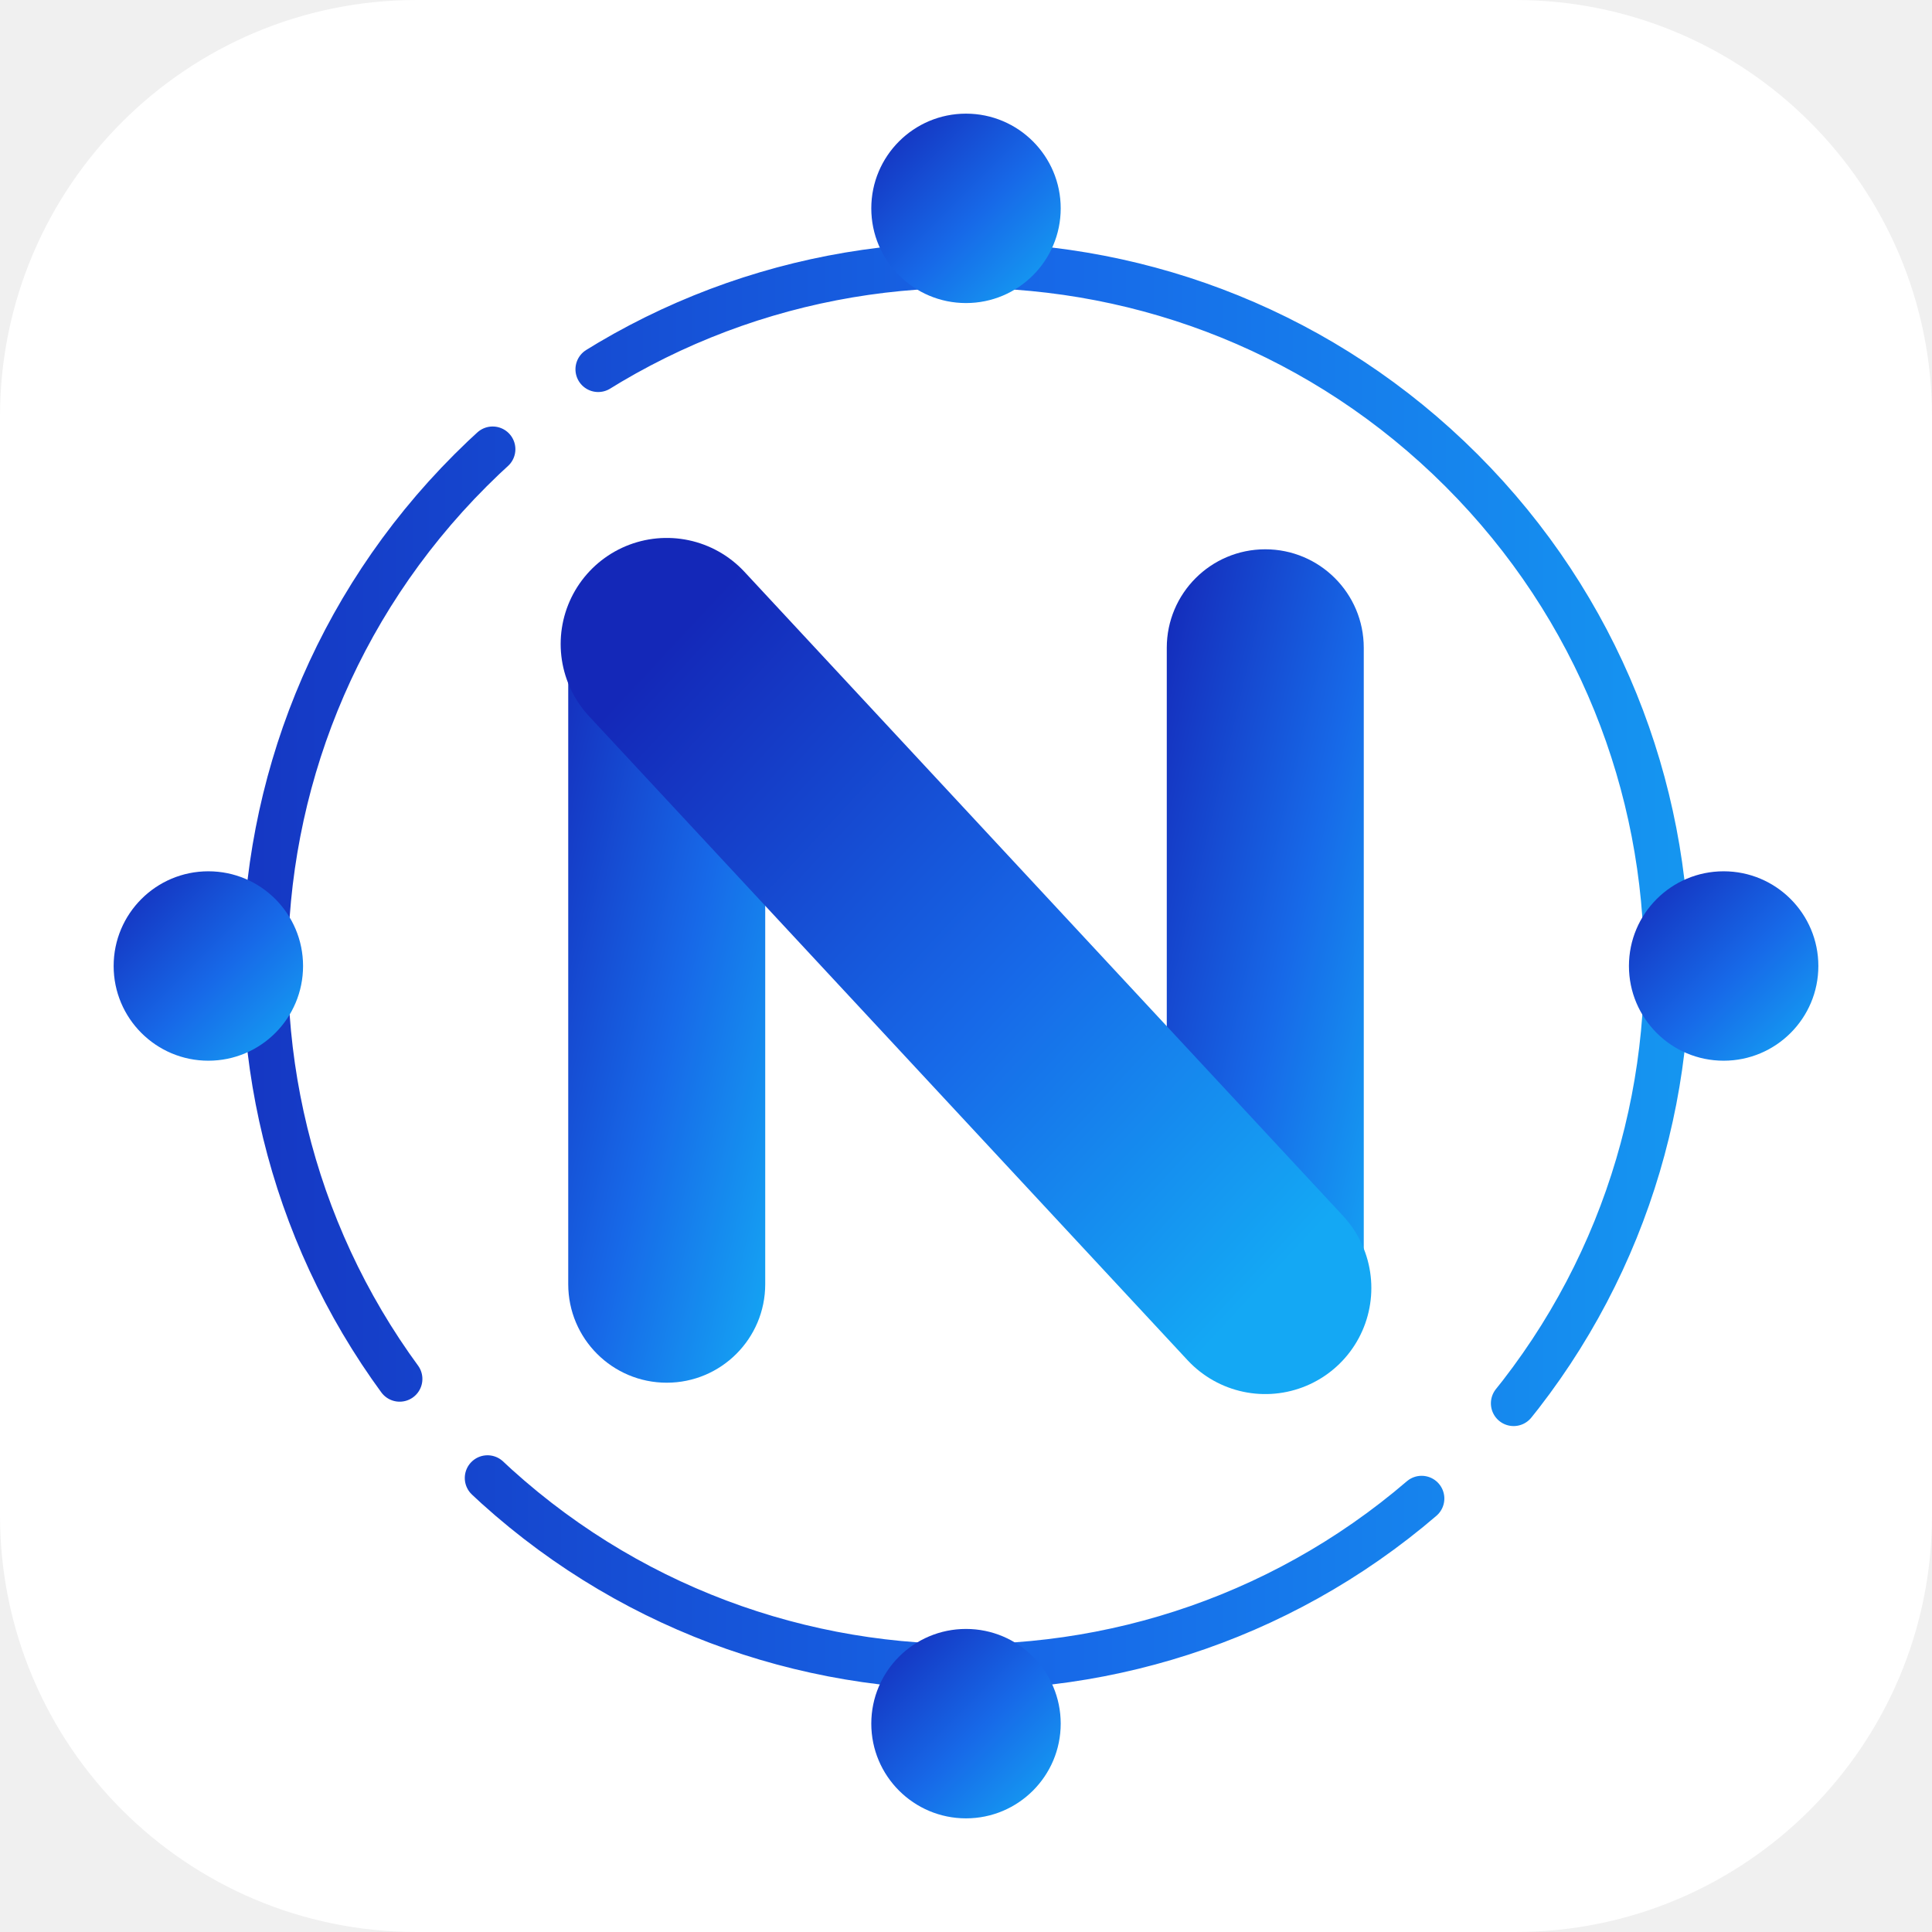
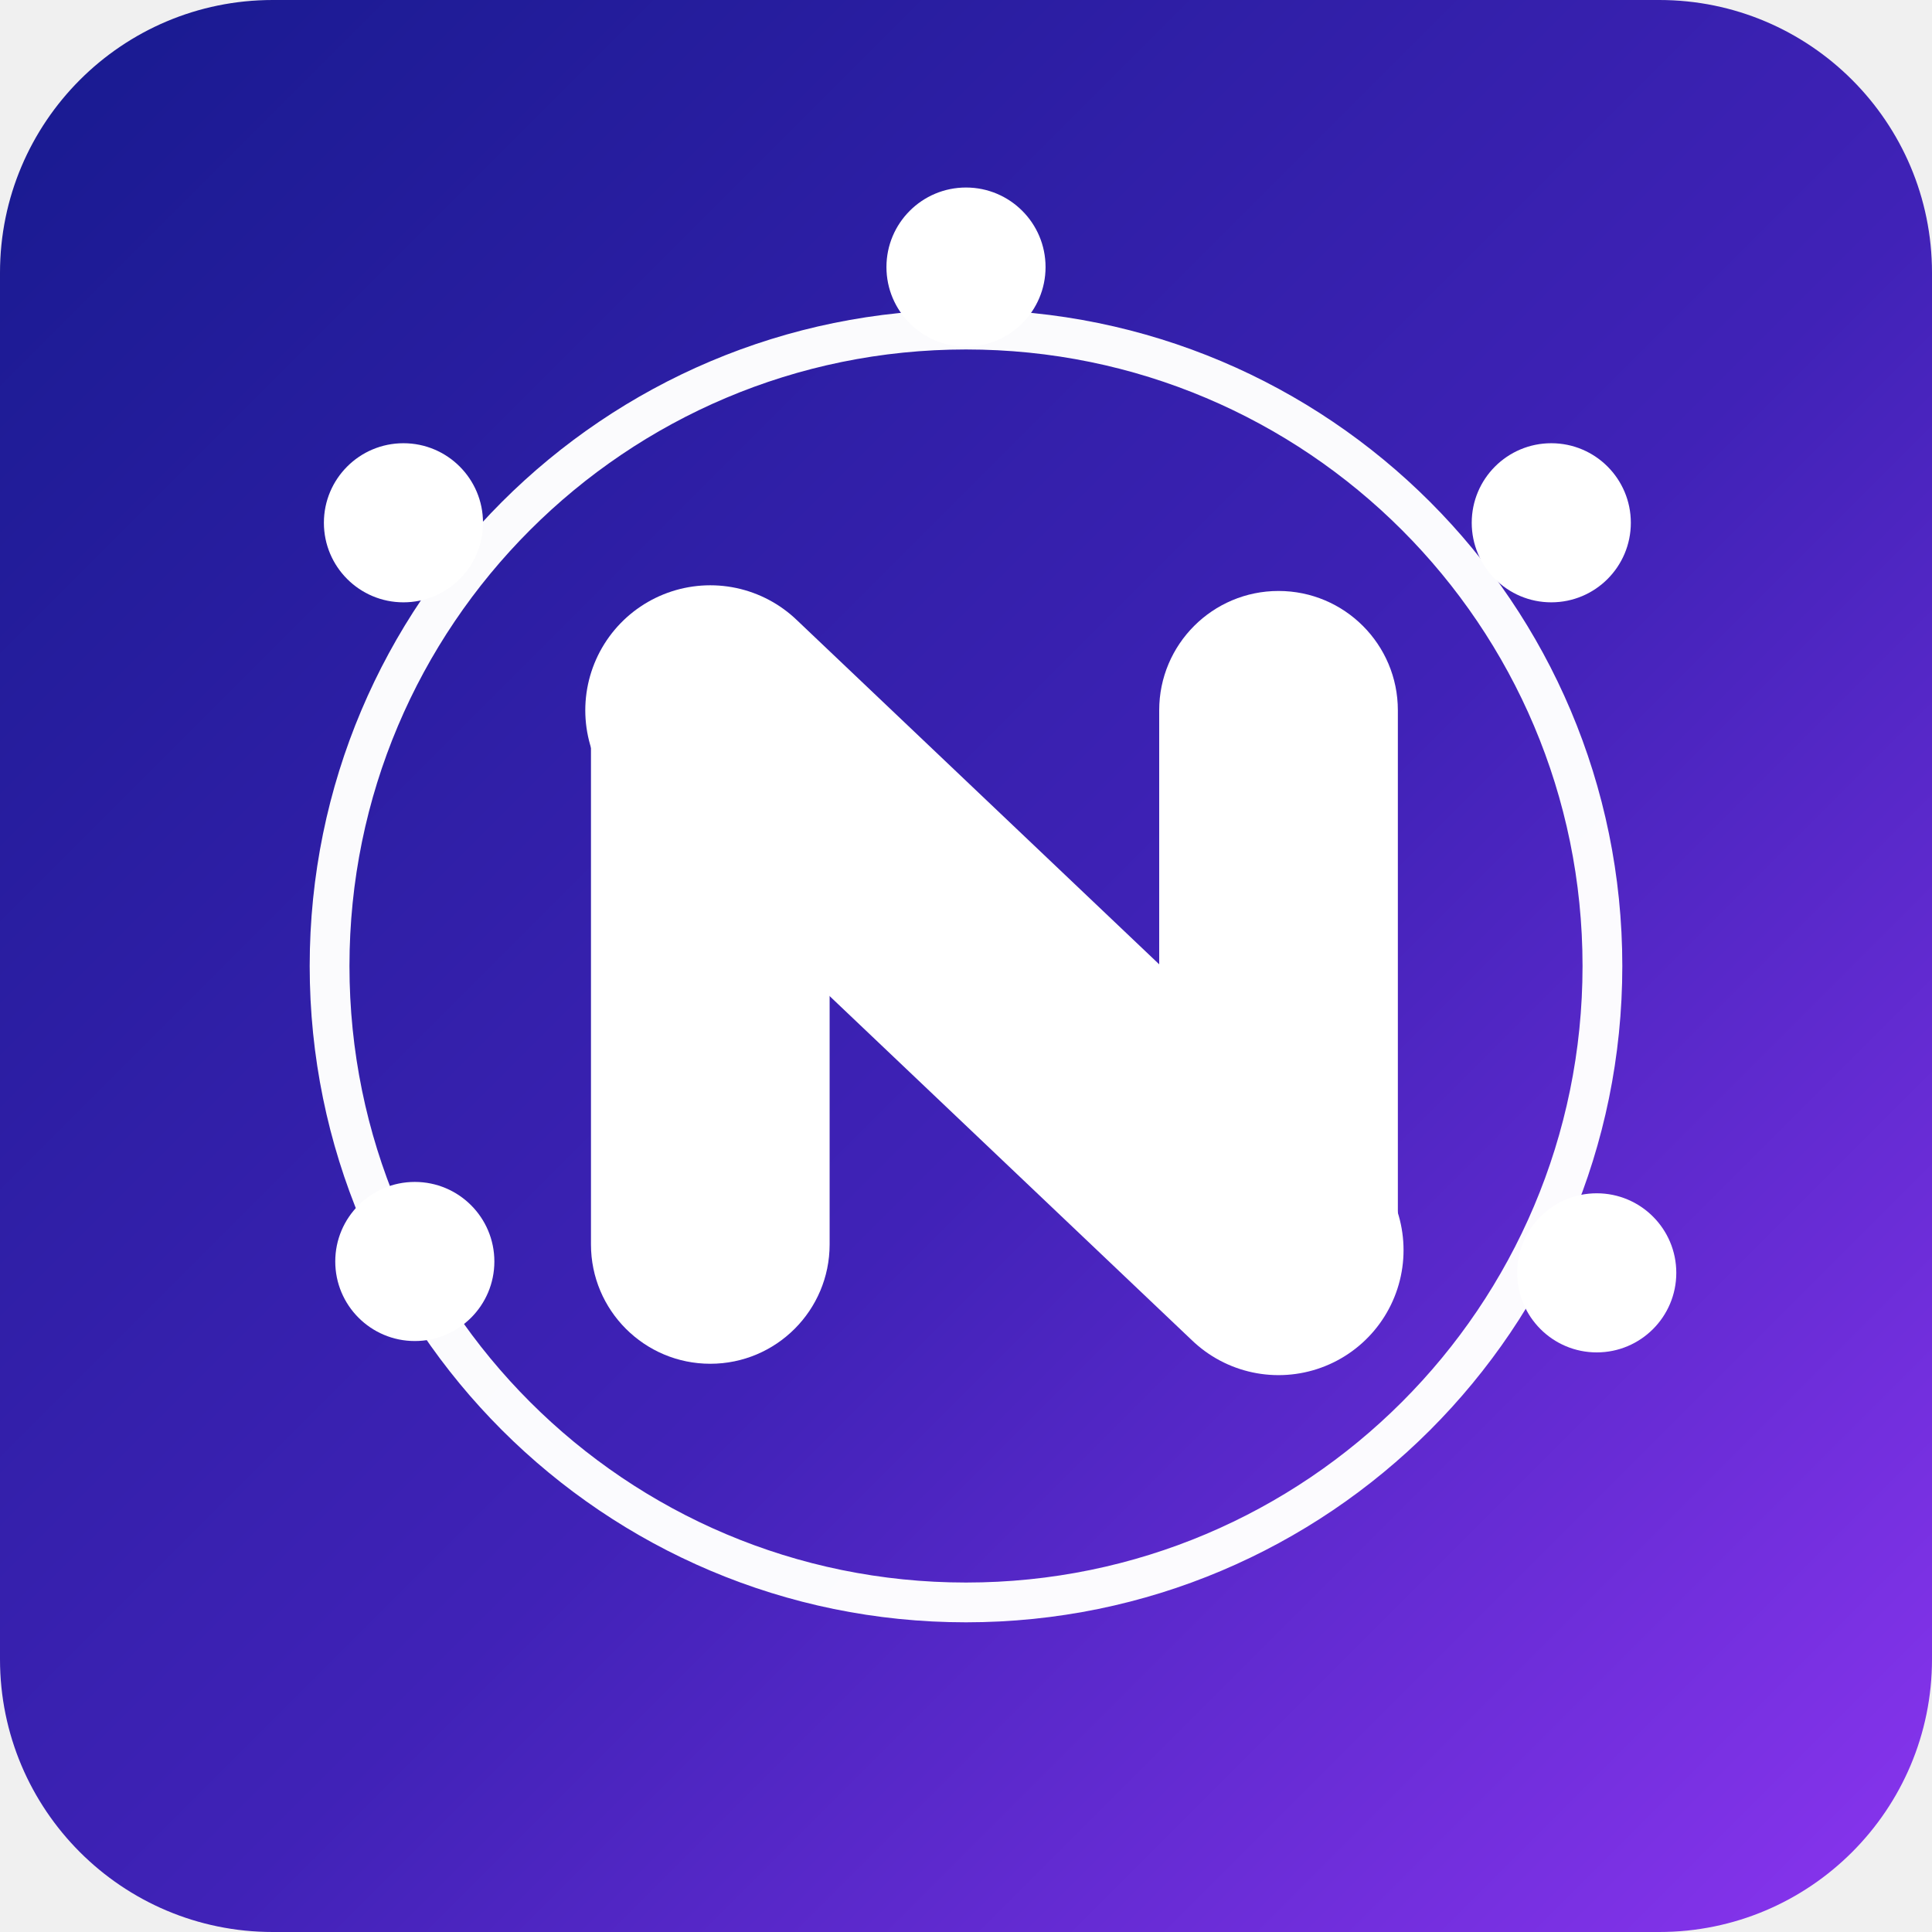
- <svg xmlns="http://www.w3.org/2000/svg" viewBox="0 0 510 510">
+ <svg xmlns="http://www.w3.org/2000/svg" viewBox="0 0 340 340">
  <defs>
    <linearGradient id="g" x1="0" y1="0" x2="1" y2="1">
-       <stop offset="0%" stop-color="#1428B8" />
-       <stop offset="55%" stop-color="#1769E8" />
-       <stop offset="100%" stop-color="#14A8F4" />
+       <stop offset="0%" stop-color="#171A8F" />
+       <stop offset="55%" stop-color="#4022B7" />
+       <stop offset="100%" stop-color="#8B35F0" />
    </linearGradient>
  </defs>
-   <rect width="510" height="510" rx="110" fill="#FFFFFF" />
-   <circle cx="255" cy="255" r="185" fill="none" stroke="url(#g)" stroke-width="12" stroke-dasharray="270 35 270 35 270 35 270 35" stroke-linecap="round" transform="rotate(-45 255 255)" />
-   <circle cx="255" cy="55" r="25" fill="url(#g)" />
-   <circle cx="455" cy="255" r="25" fill="url(#g)" />
-   <circle cx="255" cy="455" r="25" fill="url(#g)" />
-   <circle cx="55" cy="255" r="25" fill="url(#g)" />
-   <rect x="150" y="145" width="52" height="220" rx="26" fill="url(#g)" />
-   <rect x="308" y="145" width="52" height="220" rx="26" fill="url(#g)" />
-   <path d="M176 170 L334 340" fill="none" stroke="url(#g)" stroke-width="56" stroke-linecap="round" stroke-linejoin="round" />
+   <rect width="340" height="340" rx="48" fill="url(#g)" />
+   <circle cx="170" cy="170" r="112" fill="none" stroke="#FFFFFF" stroke-width="7" opacity="0.98" />
+   <circle cx="170" cy="47" r="14" fill="#FFFFFF" />
+   <circle cx="273" cy="92" r="14" fill="#FFFFFF" />
+   <circle cx="281" cy="224" r="14" fill="#FFFFFF" />
+   <circle cx="73" cy="222" r="14" fill="#FFFFFF" />
+   <circle cx="71" cy="92" r="14" fill="#FFFFFF" />
+   <rect x="104" y="104" width="42" height="136" rx="21" fill="#FFFFFF" />
+   <rect x="204" y="104" width="42" height="136" rx="21" fill="#FFFFFF" />
+   <path d="M125 125 L225 220" fill="none" stroke="#FFFFFF" stroke-width="44" stroke-linecap="round" stroke-linejoin="round" />
</svg>
